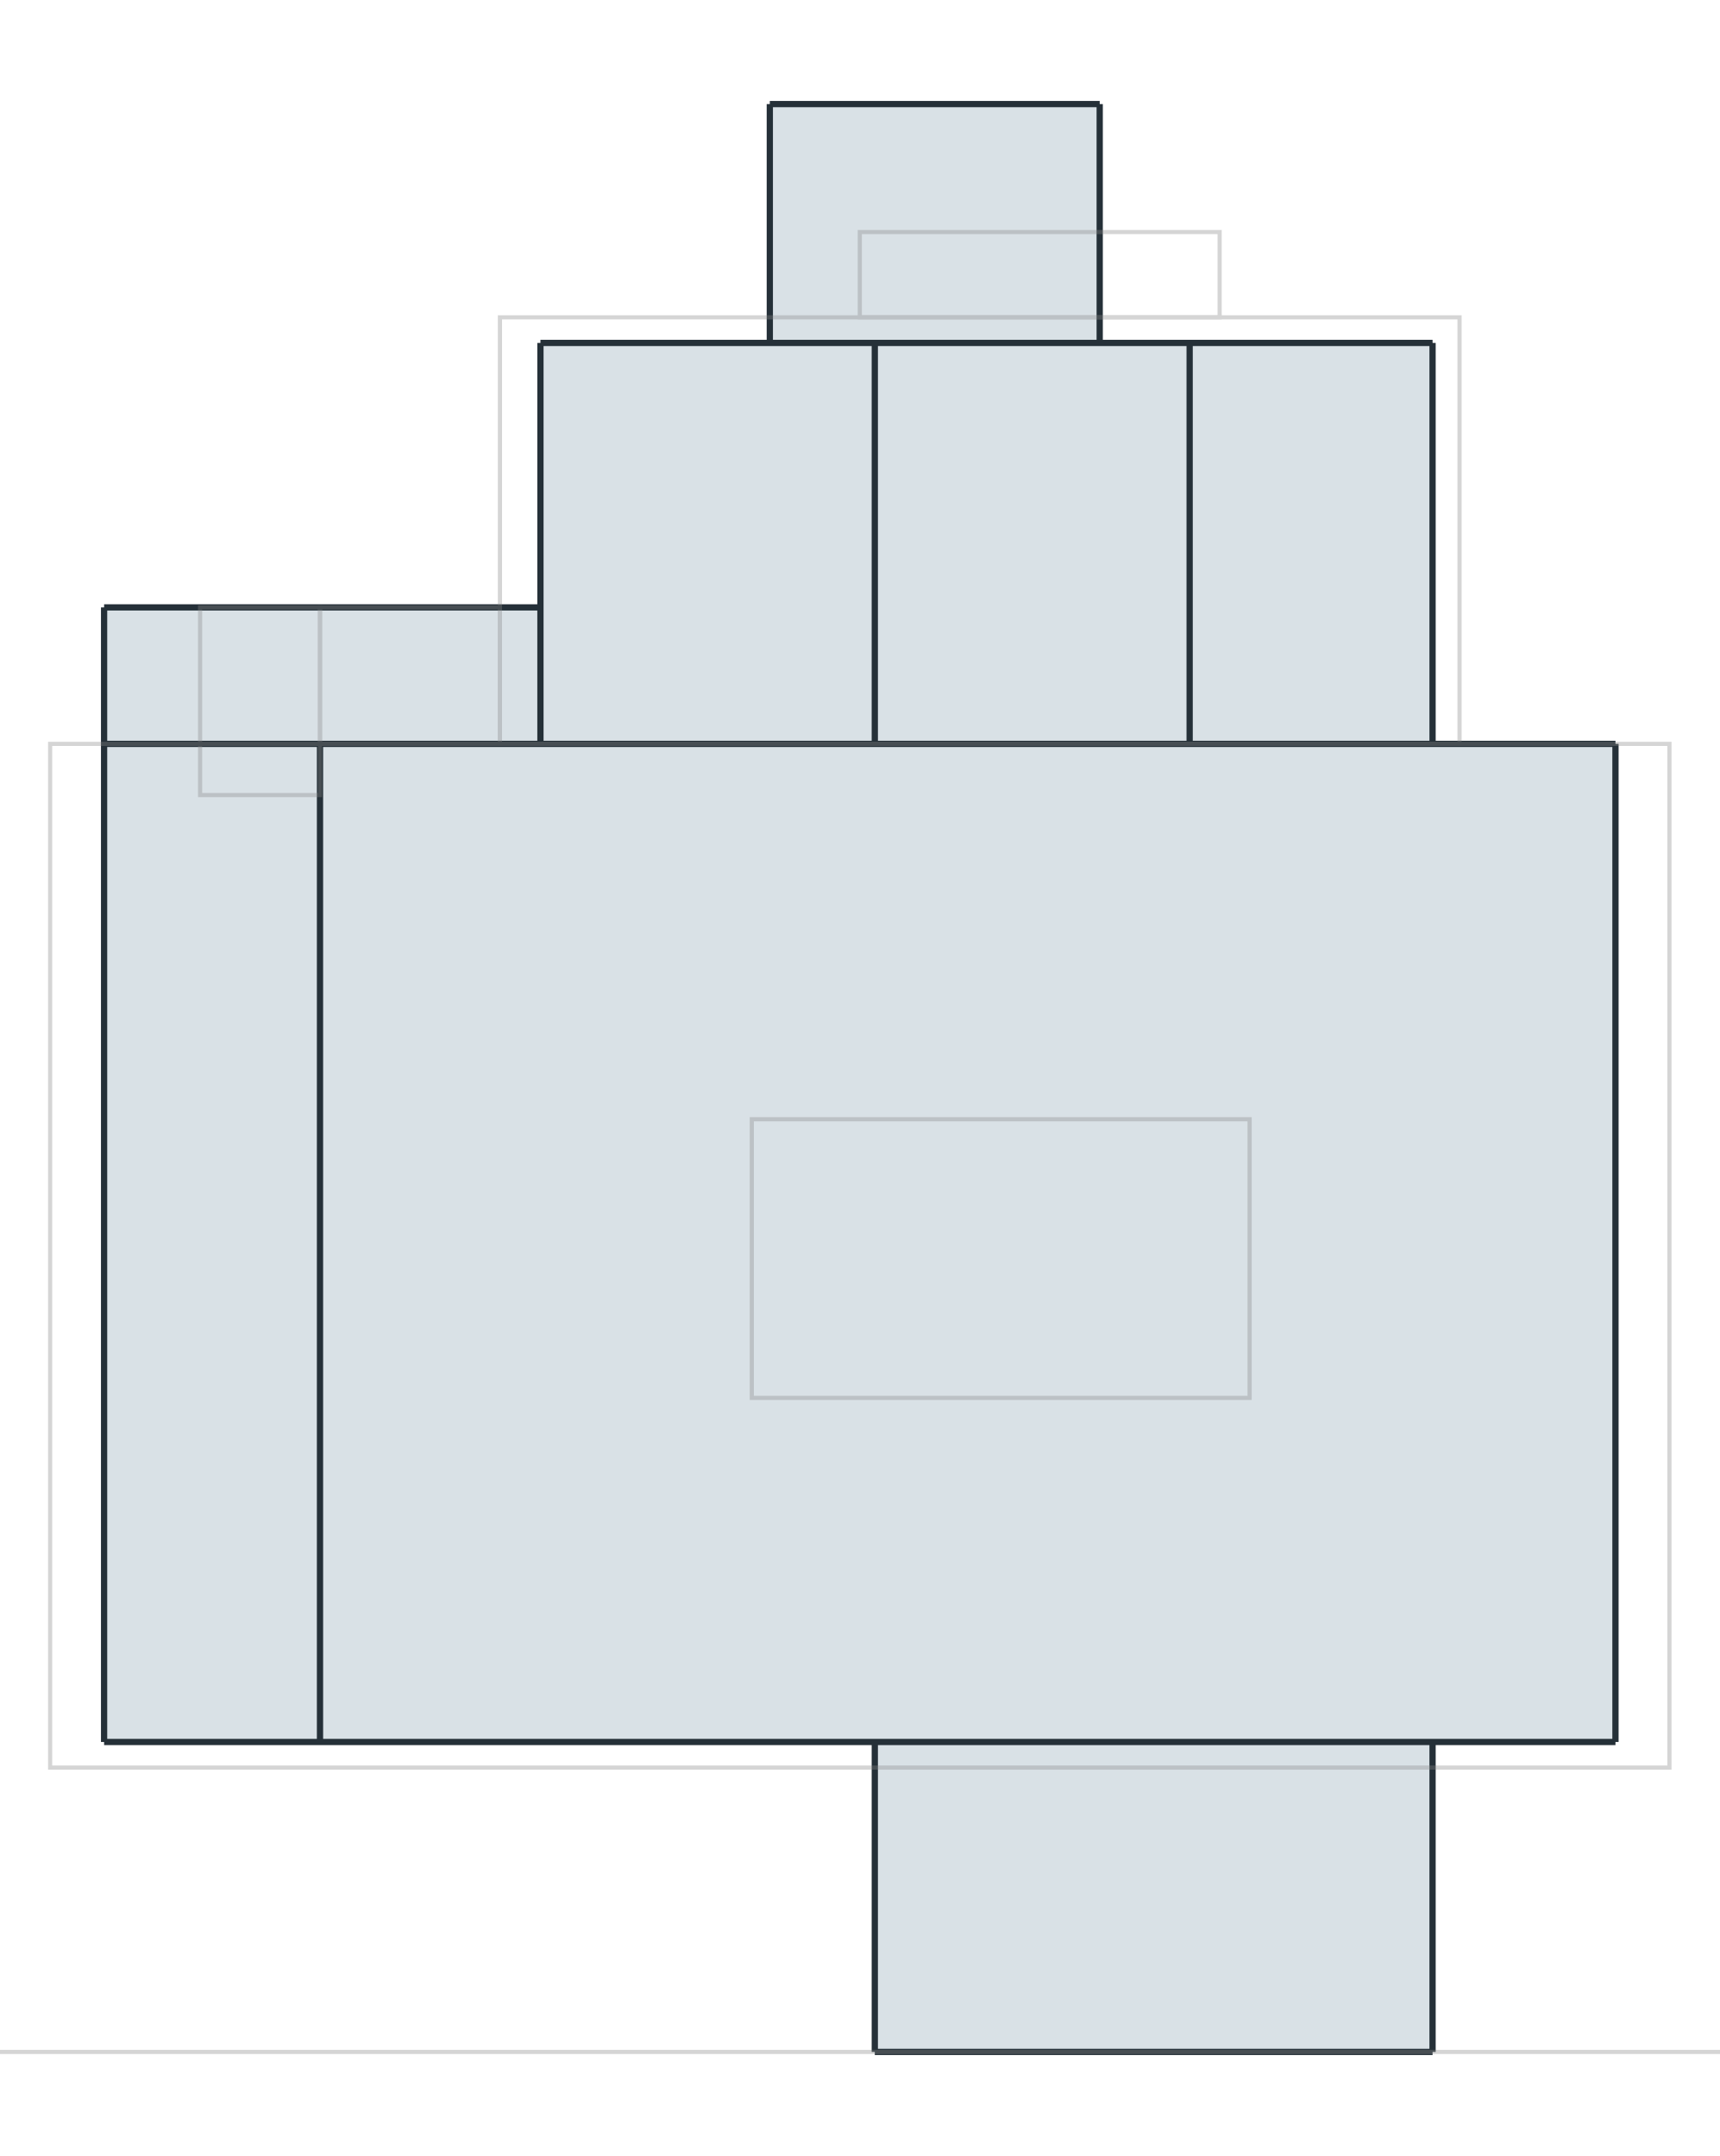
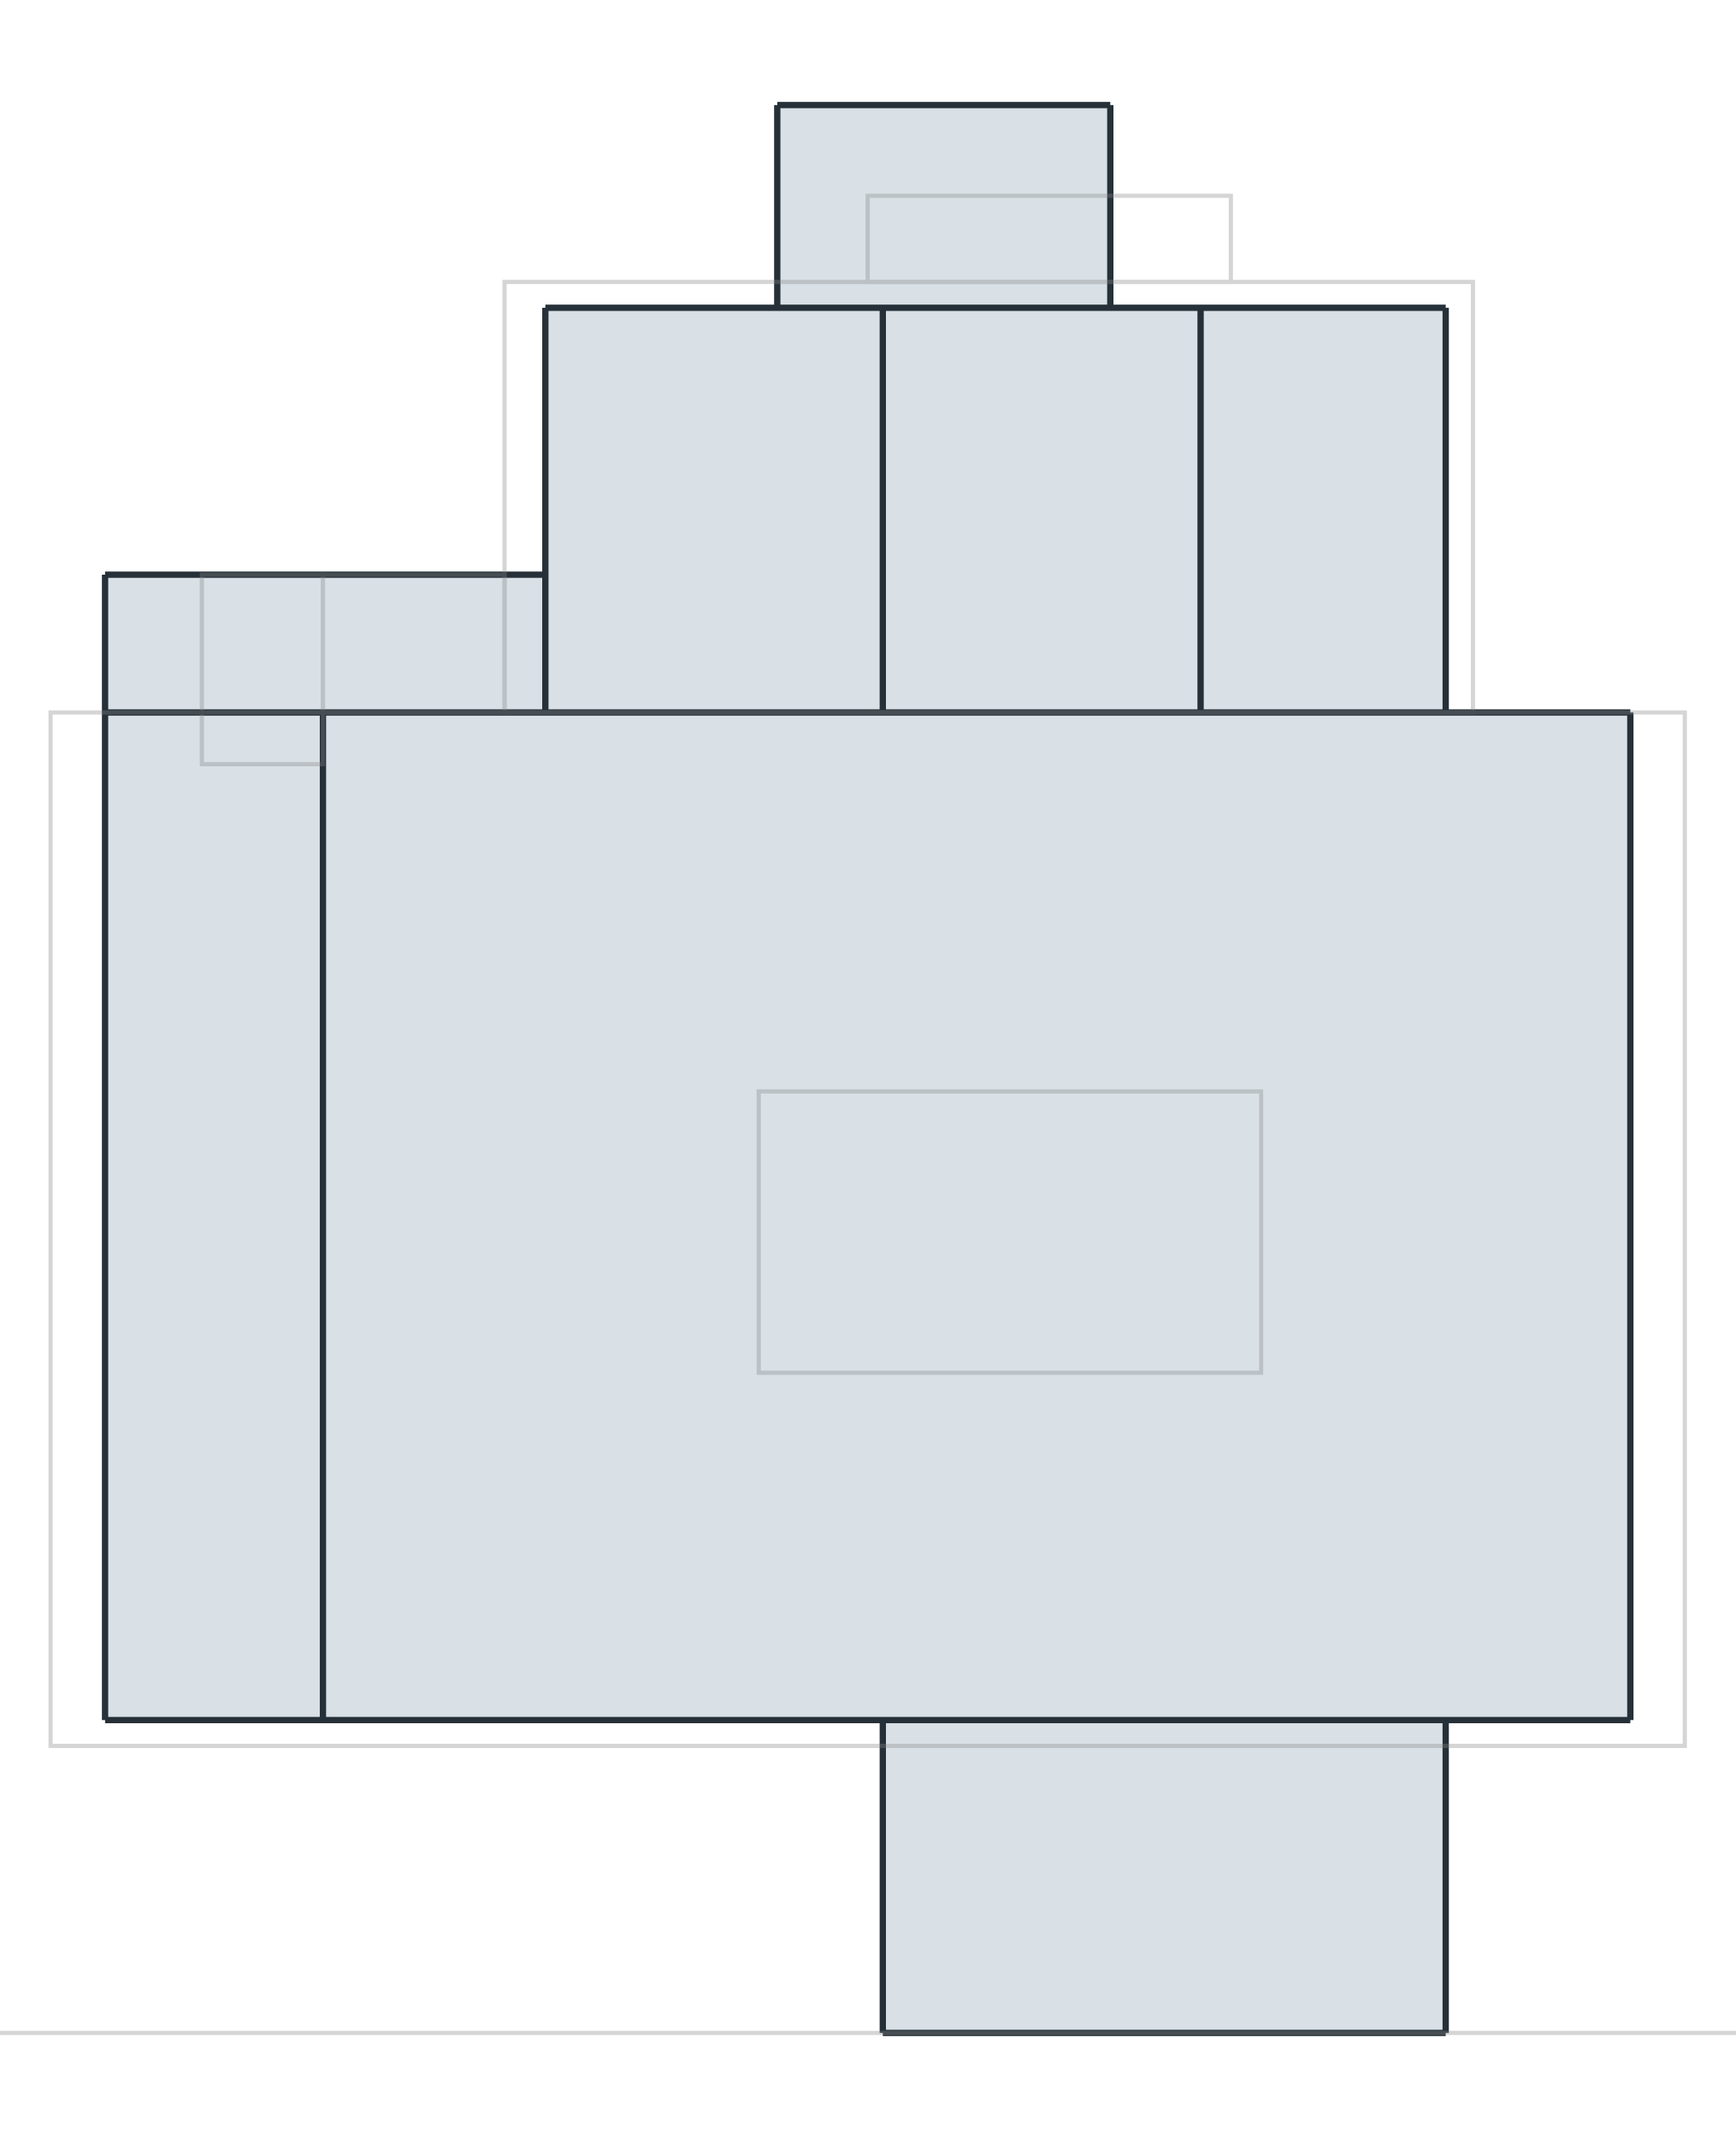
- <svg xmlns="http://www.w3.org/2000/svg" data-presentation-only="false" data-generator-input="true" viewBox="-0.963 27.902 33.037 41.431" width="396.444" height="497.172" data-scale="1" data-scale-unit="m-per-svg-unit" data-grid-size="1" data-artifact-id="APPROVED-U-CHAMBER-6-SVG-01" data-plan-style-id="caretaker-style-b-v1" data-sector-id="U-CHAMBER-6" data-level="LV-U" data-source-plan="sectors/upper/u_chamber_6.svg" data-derivation="approved-plan-scaled-by-overview">
+ <svg xmlns="http://www.w3.org/2000/svg" data-presentation-only="false" data-generator-input="true" viewBox="2.393 23.1 33.037 40.7" width="396.444" height="488.4" data-scale="1" data-scale-unit="m-per-svg-unit" data-grid-size="1" data-artifact-id="APPROVED-U-CHAMBER-6-SVG-01" data-plan-style-id="caretaker-style-b-v1" data-sector-id="U-CHAMBER-6" data-level="LV-U" data-source-plan="sectors/upper/u_chamber_6.svg" data-derivation="approved-plan-scaled-by-overview">
  <style>.floor{fill:#b9c9d2;fill-opacity:.55;stroke:none}.ceiling{fill:none;stroke:none}.wall{stroke:#253038;stroke-width:.12}</style>
  <g id="u-chamber-6-floors" data-layer="floors">
-     <rect id="u-chamber-6-floor-01" class="floor" data-godot-type="floor" data-space-id="U-CHAMBER-6/passazhirskiy" data-label="пассажирский / подход" data-source-id="u_chamber_6-geometry-001" x="13.827" y="29.902" width="6.338" height="4.59" />
-     <rect id="u-chamber-6-floor-02" class="floor" data-godot-type="floor" data-space-id="U-CHAMBER-6/lokalnyy-post" data-label="Локальный пост / доступ · тревоги" data-source-id="u_chamber_6-geometry-003" x="9.42" y="34.492" width="6.424" height="7.705" />
-     <rect id="u-chamber-6-floor-03" class="floor" data-godot-type="floor" data-space-id="U-CHAMBER-6/glavnyy-shlyuz" data-label="Главный шлюз / дезактивация" data-source-id="u_chamber_6-geometry-004" x="15.844" y="34.492" width="6.049" height="7.705" />
-     <rect id="u-chamber-6-floor-04" class="floor" data-godot-type="floor" data-space-id="U-CHAMBER-6/avariynaya" data-label="аварийная / автоматика / реагент / вентиляция" data-source-id="u_chamber_6-space-001" x="21.893" y="34.492" width="4.667" height="7.705" />
-     <rect id="u-chamber-6-floor-05" class="floor" data-godot-type="floor" data-space-id="U-CHAMBER-6/tehnicheskaya-galereya" data-label="ТЕХНИЧЕСКАЯ ГАЛЕРЕЯ" data-source-id="u_chamber_6-space-004" x="1.037" y="42.197" width="4.148" height="19.18" />
-     <rect id="u-chamber-6-floor-06" class="floor" data-godot-type="floor" data-space-id="U-CHAMBER-6/kamera-6-avtonomnyy-modul" data-label="КАМЕРА 6 · АВТОНОМНЫЙ МОДУЛЬ / новейшая стандартизированная архитектура / ГЕРМОКАПСУЛА / устройство / диагностика / химпротокол / личная конфигурация / входа в сон / не определена / свободный сервисный обход · без сквозного маршрута" data-source-id="u_chamber_6-geometry-010" x="5.185" y="42.197" width="24.889" height="19.18" />
-     <rect id="u-chamber-6-floor-07" class="floor" data-godot-type="floor" data-space-id="U-CHAMBER-6/gruzovoy-germoshlyuz" data-label="Грузовой гермошлюз / усилен · штатно закрыт" data-source-id="u_chamber_6-geometry-012" x="15.844" y="61.377" width="10.716" height="5.956" />
-     <rect id="u-chamber-6-floor-08" class="floor" data-godot-type="floor" data-space-id="U-CHAMBER-6/sluzhebnyy-dostup" data-label="СЛУЖЕБНЫЙ ДОСТУП" data-source-id="amendment-D-16i" x="1.037" y="39.574" width="8.383" height="2.623" />
+     <rect id="u-chamber-6-floor-01" class="floor" data-godot-type="floor" data-space-id="U-CHAMBER-6/passazhirskiy" data-label="пассажирский / подход" data-source-id="u_chamber_6-geometry-001" x="17.19" y="25.1" width="6.34" height="3.859" />
+     <rect id="u-chamber-6-floor-02" class="floor" data-godot-type="floor" data-space-id="U-CHAMBER-6/lokalnyy-post" data-label="Локальный пост / доступ · тревоги" data-source-id="u_chamber_6-geometry-003" x="12.775" y="28.959" width="6.424" height="7.704" />
+     <rect id="u-chamber-6-floor-03" class="floor" data-godot-type="floor" data-space-id="U-CHAMBER-6/glavnyy-shlyuz" data-label="Главный шлюз / дезактивация" data-source-id="u_chamber_6-geometry-004" x="19.199" y="28.959" width="6.05" height="7.704" />
+     <rect id="u-chamber-6-floor-04" class="floor" data-godot-type="floor" data-space-id="U-CHAMBER-6/avariynaya" data-label="аварийная / автоматика / реагент / вентиляция" data-source-id="u_chamber_6-space-001" x="25.249" y="28.959" width="4.666" height="7.704" />
+     <rect id="u-chamber-6-floor-05" class="floor" data-godot-type="floor" data-space-id="U-CHAMBER-6/tehnicheskaya-galereya" data-label="ТЕХНИЧЕСКАЯ ГАЛЕРЕЯ" data-source-id="u_chamber_6-space-004" x="4.393" y="36.663" width="4.148" height="19.181" />
+     <rect id="u-chamber-6-floor-06" class="floor" data-godot-type="floor" data-space-id="U-CHAMBER-6/kamera-6-avtonomnyy-modul" data-label="КАМЕРА 6 · АВТОНОМНЫЙ МОДУЛЬ / новейшая стандартизированная архитектура / ГЕРМОКАПСУЛА / устройство / диагностика / химпротокол / личная конфигурация / входа в сон / не определена / свободный сервисный обход · без сквозного маршрута" data-source-id="u_chamber_6-geometry-010" x="8.541" y="36.663" width="24.889" height="19.181" />
+     <rect id="u-chamber-6-floor-07" class="floor" data-godot-type="floor" data-space-id="U-CHAMBER-6/gruzovoy-germoshlyuz" data-label="Грузовой гермошлюз / усилен · штатно закрыт" data-source-id="u_chamber_6-geometry-012" x="19.199" y="55.844" width="10.716" height="5.956" />
+     <rect id="u-chamber-6-floor-08" class="floor" data-godot-type="floor" data-space-id="U-CHAMBER-6/sluzhebnyy-dostup" data-label="СЛУЖЕБНЫЙ ДОСТУП" data-source-id="amendment-D-16i" x="4.393" y="34.04" width="8.382" height="2.623" />
  </g>
  <g id="u-chamber-6-ceilings" data-layer="ceilings">
-     <rect id="u-chamber-6-ceiling-01" class="ceiling" data-godot-type="ceiling" data-ceiling-elevation="5" x="13.827" y="29.902" width="6.338" height="4.59" />
-     <rect id="u-chamber-6-ceiling-02" class="ceiling" data-godot-type="ceiling" data-ceiling-elevation="5" x="9.42" y="34.492" width="6.424" height="7.705" />
-     <rect id="u-chamber-6-ceiling-03" class="ceiling" data-godot-type="ceiling" data-ceiling-elevation="5" x="15.844" y="34.492" width="6.049" height="7.705" />
-     <rect id="u-chamber-6-ceiling-04" class="ceiling" data-godot-type="ceiling" data-ceiling-elevation="5" x="21.893" y="34.492" width="4.667" height="7.705" />
-     <rect id="u-chamber-6-ceiling-05" class="ceiling" data-godot-type="ceiling" data-ceiling-elevation="5" x="1.037" y="42.197" width="4.148" height="19.18" />
-     <rect id="u-chamber-6-ceiling-06" class="ceiling" data-godot-type="ceiling" data-ceiling-elevation="5" x="5.185" y="42.197" width="24.889" height="19.18" />
-     <rect id="u-chamber-6-ceiling-07" class="ceiling" data-godot-type="ceiling" data-ceiling-elevation="5" x="15.844" y="61.377" width="10.716" height="5.956" />
-     <rect id="u-chamber-6-ceiling-08" class="ceiling" data-godot-type="ceiling" data-ceiling-elevation="5" x="1.037" y="39.574" width="8.383" height="2.623" />
+     <rect id="u-chamber-6-ceiling-01" class="ceiling" data-godot-type="ceiling" data-ceiling-elevation="5" x="17.19" y="25.1" width="6.34" height="3.859" />
+     <rect id="u-chamber-6-ceiling-02" class="ceiling" data-godot-type="ceiling" data-ceiling-elevation="5" x="12.775" y="28.959" width="6.424" height="7.704" />
+     <rect id="u-chamber-6-ceiling-03" class="ceiling" data-godot-type="ceiling" data-ceiling-elevation="5" x="19.199" y="28.959" width="6.05" height="7.704" />
+     <rect id="u-chamber-6-ceiling-04" class="ceiling" data-godot-type="ceiling" data-ceiling-elevation="5" x="25.249" y="28.959" width="4.666" height="7.704" />
+     <rect id="u-chamber-6-ceiling-05" class="ceiling" data-godot-type="ceiling" data-ceiling-elevation="5" x="4.393" y="36.663" width="4.148" height="19.181" />
+     <rect id="u-chamber-6-ceiling-06" class="ceiling" data-godot-type="ceiling" data-ceiling-elevation="5" x="8.541" y="36.663" width="24.889" height="19.181" />
+     <rect id="u-chamber-6-ceiling-07" class="ceiling" data-godot-type="ceiling" data-ceiling-elevation="5" x="19.199" y="55.844" width="10.716" height="5.956" />
+     <rect id="u-chamber-6-ceiling-08" class="ceiling" data-godot-type="ceiling" data-ceiling-elevation="5" x="4.393" y="34.04" width="8.382" height="2.623" />
  </g>
  <g id="u-chamber-6-walls" data-layer="walls">
-     <line id="u-chamber-6-wall-01" class="wall" data-godot-type="wall" data-wall-height="5" data-surface-side-id="U-CHAMBER-6/wall-01" data-normal-side="normal" x1="1.037" y1="39.574" x2="9.42" y2="39.574" />
-     <line id="u-chamber-6-wall-02" class="wall" data-godot-type="wall" data-wall-height="5" data-surface-side-id="U-CHAMBER-6/wall-02" data-normal-side="normal" x1="1.037" y1="42.197" x2="30.074" y2="42.197" />
-     <line id="u-chamber-6-wall-03" class="wall" data-godot-type="wall" data-wall-height="5" data-surface-side-id="U-CHAMBER-6/wall-03" data-normal-side="opposite" x1="1.037" y1="61.377" x2="30.074" y2="61.377" />
-     <line id="u-chamber-6-wall-04" class="wall" data-godot-type="wall" data-wall-height="5" data-surface-side-id="U-CHAMBER-6/wall-04" data-normal-side="normal" x1="9.42" y1="34.492" x2="26.56" y2="34.492" />
-     <line id="u-chamber-6-wall-05" class="wall" data-godot-type="wall" data-wall-height="5" data-surface-side-id="U-CHAMBER-6/wall-05" data-normal-side="normal" x1="13.827" y1="29.902" x2="20.165" y2="29.902" />
-     <line id="u-chamber-6-wall-06" class="wall" data-godot-type="wall" data-wall-height="5" data-surface-side-id="U-CHAMBER-6/wall-06" data-normal-side="opposite" x1="15.844" y1="67.333" x2="26.56" y2="67.333" />
-     <line id="u-chamber-6-wall-07" class="wall" data-godot-type="wall" data-wall-height="5" data-surface-side-id="U-CHAMBER-6/wall-07" data-normal-side="opposite" x1="1.037" y1="39.574" x2="1.037" y2="61.377" />
-     <line id="u-chamber-6-wall-08" class="wall" data-godot-type="wall" data-wall-height="5" data-surface-side-id="U-CHAMBER-6/wall-08" data-normal-side="normal" x1="5.185" y1="42.197" x2="5.185" y2="61.377" />
-     <line id="u-chamber-6-wall-09" class="wall" data-godot-type="wall" data-wall-height="5" data-surface-side-id="U-CHAMBER-6/wall-09" data-normal-side="opposite" x1="9.42" y1="34.492" x2="9.42" y2="42.197" />
-     <line id="u-chamber-6-wall-10" class="wall" data-godot-type="wall" data-wall-height="5" data-surface-side-id="U-CHAMBER-6/wall-10" data-normal-side="opposite" x1="13.827" y1="29.902" x2="13.827" y2="34.492" />
-     <line id="u-chamber-6-wall-11" class="wall" data-godot-type="wall" data-wall-height="5" data-surface-side-id="U-CHAMBER-6/wall-11" data-normal-side="normal" x1="15.844" y1="34.492" x2="15.844" y2="42.197" />
-     <line id="u-chamber-6-wall-12" class="wall" data-godot-type="wall" data-wall-height="5" data-surface-side-id="U-CHAMBER-6/wall-12" data-normal-side="opposite" x1="15.844" y1="61.377" x2="15.844" y2="67.333" />
-     <line id="u-chamber-6-wall-13" class="wall" data-godot-type="wall" data-wall-height="5" data-surface-side-id="U-CHAMBER-6/wall-13" data-normal-side="normal" x1="20.165" y1="29.902" x2="20.165" y2="34.492" />
-     <line id="u-chamber-6-wall-14" class="wall" data-godot-type="wall" data-wall-height="5" data-surface-side-id="U-CHAMBER-6/wall-14" data-normal-side="normal" x1="21.893" y1="34.492" x2="21.893" y2="42.197" />
-     <line id="u-chamber-6-wall-15" class="wall" data-godot-type="wall" data-wall-height="5" data-surface-side-id="U-CHAMBER-6/wall-15" data-normal-side="normal" x1="26.56" y1="34.492" x2="26.56" y2="42.197" />
-     <line id="u-chamber-6-wall-16" class="wall" data-godot-type="wall" data-wall-height="5" data-surface-side-id="U-CHAMBER-6/wall-16" data-normal-side="normal" x1="26.56" y1="61.377" x2="26.56" y2="67.333" />
-     <line id="u-chamber-6-wall-17" class="wall" data-godot-type="wall" data-wall-height="5" data-surface-side-id="U-CHAMBER-6/wall-17" data-normal-side="normal" x1="30.074" y1="42.197" x2="30.074" y2="61.377" />
+     <line id="u-chamber-6-wall-01" class="wall" data-godot-type="wall" data-wall-height="5" data-surface-side-id="U-CHAMBER-6/wall-01" data-normal-side="normal" x1="4.393" y1="34.04" x2="12.775" y2="34.04" />
+     <line id="u-chamber-6-wall-02" class="wall" data-godot-type="wall" data-wall-height="5" data-surface-side-id="U-CHAMBER-6/wall-02" data-normal-side="normal" x1="4.393" y1="36.663" x2="33.43" y2="36.663" />
+     <line id="u-chamber-6-wall-03" class="wall" data-godot-type="wall" data-wall-height="5" data-surface-side-id="U-CHAMBER-6/wall-03" data-normal-side="opposite" x1="4.393" y1="55.844" x2="33.43" y2="55.844" />
+     <line id="u-chamber-6-wall-04" class="wall" data-godot-type="wall" data-wall-height="5" data-surface-side-id="U-CHAMBER-6/wall-04" data-normal-side="opposite" x1="12.775" y1="28.959" x2="29.915" y2="28.959" />
+     <line id="u-chamber-6-wall-05" class="wall" data-godot-type="wall" data-wall-height="5" data-surface-side-id="U-CHAMBER-6/wall-05" data-normal-side="normal" x1="17.19" y1="25.1" x2="23.53" y2="25.1" />
+     <line id="u-chamber-6-wall-06" class="wall" data-godot-type="wall" data-wall-height="5" data-surface-side-id="U-CHAMBER-6/wall-06" data-normal-side="opposite" x1="19.199" y1="61.8" x2="29.915" y2="61.8" />
+     <line id="u-chamber-6-wall-07" class="wall" data-godot-type="wall" data-wall-height="5" data-surface-side-id="U-CHAMBER-6/wall-07" data-normal-side="opposite" x1="4.393" y1="34.04" x2="4.393" y2="55.844" />
+     <line id="u-chamber-6-wall-08" class="wall" data-godot-type="wall" data-wall-height="5" data-surface-side-id="U-CHAMBER-6/wall-08" data-normal-side="normal" x1="8.541" y1="36.663" x2="8.541" y2="55.844" />
+     <line id="u-chamber-6-wall-09" class="wall" data-godot-type="wall" data-wall-height="5" data-surface-side-id="U-CHAMBER-6/wall-09" data-normal-side="opposite" x1="12.775" y1="28.959" x2="12.775" y2="36.663" />
+     <line id="u-chamber-6-wall-10" class="wall" data-godot-type="wall" data-wall-height="5" data-surface-side-id="U-CHAMBER-6/wall-10" data-normal-side="opposite" x1="17.19" y1="25.1" x2="17.19" y2="28.959" />
+     <line id="u-chamber-6-wall-11" class="wall" data-godot-type="wall" data-wall-height="5" data-surface-side-id="U-CHAMBER-6/wall-11" data-normal-side="normal" x1="19.199" y1="28.959" x2="19.199" y2="36.663" />
+     <line id="u-chamber-6-wall-12" class="wall" data-godot-type="wall" data-wall-height="5" data-surface-side-id="U-CHAMBER-6/wall-12" data-normal-side="opposite" x1="19.199" y1="55.844" x2="19.199" y2="61.8" />
+     <line id="u-chamber-6-wall-13" class="wall" data-godot-type="wall" data-wall-height="5" data-surface-side-id="U-CHAMBER-6/wall-13" data-normal-side="opposite" x1="23.53" y1="25.1" x2="23.53" y2="28.959" />
+     <line id="u-chamber-6-wall-14" class="wall" data-godot-type="wall" data-wall-height="5" data-surface-side-id="U-CHAMBER-6/wall-14" data-normal-side="normal" x1="25.249" y1="28.959" x2="25.249" y2="36.663" />
+     <line id="u-chamber-6-wall-15" class="wall" data-godot-type="wall" data-wall-height="5" data-surface-side-id="U-CHAMBER-6/wall-15" data-normal-side="normal" x1="29.915" y1="28.959" x2="29.915" y2="36.663" />
+     <line id="u-chamber-6-wall-16" class="wall" data-godot-type="wall" data-wall-height="5" data-surface-side-id="U-CHAMBER-6/wall-16" data-normal-side="normal" x1="29.915" y1="55.844" x2="29.915" y2="61.8" />
+     <line id="u-chamber-6-wall-17" class="wall" data-godot-type="wall" data-wall-height="5" data-surface-side-id="U-CHAMBER-6/wall-17" data-normal-side="normal" x1="33.43" y1="36.663" x2="33.43" y2="55.844" />
  </g>
  <g id="u-chamber-6-openings" data-layer="openings">
-     <line id="u-chamber-6-window-01" data-godot-type="window" data-source-id="u_chamber_6-geometry-006" x1="15.844" y1="36.404" x2="15.844" y2="39.137" />
-     <line id="u-chamber-6-window-02" data-godot-type="window" data-source-id="u_chamber_6-geometry-008" x1="5.185" y1="45.749" x2="5.185" y2="48.699" />
-     <line id="u-chamber-6-window-03" data-godot-type="window" data-source-id="u_chamber_6-geometry-009" x1="5.185" y1="54.219" x2="5.185" y2="57.169" />
-     <line id="u-chamber-6-door-04" data-godot-type="door" data-door-height="2.8" data-door-type="wing-hermetic" data-inside-side="opposite" data-source-id="u_chamber_6-opening-001" x1="18.112" y1="34.492" x2="19.912" y2="34.492" />
-     <line id="u-chamber-6-door-05" data-godot-type="door" data-door-height="2.1" data-door-type="service" data-inside-side="opposite" data-source-id="u_chamber_6-opening-002" x1="14.134" y1="34.492" x2="15.134" y2="34.492" />
-     <line id="u-chamber-6-door-06" data-godot-type="door" data-door-height="2.8" data-door-type="wing-hermetic" data-inside-side="opposite" data-source-id="u_chamber_6-opening-006" x1="18.112" y1="42.197" x2="19.912" y2="42.197" />
-     <line id="u-chamber-6-door-07" data-godot-type="door" data-door-height="2.1" data-door-type="service" data-inside-side="normal" data-source-id="u_chamber_6-opening-008" x1="9.42" y1="40.385" x2="9.42" y2="41.385" />
-     <line id="u-chamber-6-door-08" data-godot-type="door" data-door-height="2.1" data-door-type="service" data-inside-side="opposite" data-source-id="u_chamber_6-opening-010" x1="3.533" y1="42.197" x2="4.533" y2="42.197" />
-     <line id="u-chamber-6-door-09" data-godot-type="door" data-door-height="4.5" data-door-type="heavy-gate" data-inside-side="normal" data-source-id="u_chamber_6-opening-011" x1="19.067" y1="61.377" x2="23.567" y2="61.377" />
-     <line id="u-chamber-6-door-10" data-godot-type="door" data-door-height="4.5" data-door-type="heavy-gate" data-inside-side="opposite" data-source-id="u_chamber_6-opening-013" x1="19.067" y1="67.333" x2="23.567" y2="67.333" />
-     <line id="u-chamber-6-door-11" data-godot-type="door" data-door-height="2.1" data-door-type="service" data-inside-side="opposite" data-source-id="amendment-D-16h" x1="21.893" y1="37.598" x2="21.893" y2="38.598" />
+     <line id="u-chamber-6-window-01" data-godot-type="window" data-source-id="u_chamber_6-geometry-006" x1="19.199" y1="30.871" x2="19.199" y2="33.603" />
+     <line id="u-chamber-6-window-02" data-godot-type="window" data-source-id="u_chamber_6-geometry-008" x1="8.541" y1="40.215" x2="8.541" y2="43.166" />
+     <line id="u-chamber-6-window-03" data-godot-type="window" data-source-id="u_chamber_6-geometry-009" x1="8.541" y1="48.685" x2="8.541" y2="51.636" />
+     <line id="u-chamber-6-door-04" data-godot-type="door" data-door-height="2.8" data-door-type="wing-hermetic" data-inside-side="opposite" data-source-id="u_chamber_6-opening-001" x1="21.468" y1="28.959" x2="23.268" y2="28.959" />
+     <line id="u-chamber-6-door-05" data-godot-type="door" data-door-height="2.1" data-door-type="service" data-inside-side="opposite" data-source-id="u_chamber_6-opening-002" x1="17.489" y1="28.959" x2="18.489" y2="28.959" />
+     <line id="u-chamber-6-door-06" data-godot-type="door" data-door-height="2.8" data-door-type="wing-hermetic" data-inside-side="opposite" data-source-id="u_chamber_6-opening-006" x1="21.468" y1="36.663" x2="23.268" y2="36.663" />
+     <line id="u-chamber-6-door-07" data-godot-type="door" data-door-height="2.1" data-door-type="service" data-inside-side="normal" data-source-id="u_chamber_6-opening-008" x1="12.775" y1="34.852" x2="12.775" y2="35.852" />
+     <line id="u-chamber-6-door-08" data-godot-type="door" data-door-height="2.1" data-door-type="service" data-inside-side="opposite" data-source-id="u_chamber_6-opening-010" x1="6.888" y1="36.663" x2="7.888" y2="36.663" />
+     <line id="u-chamber-6-door-09" data-godot-type="door" data-door-height="4.5" data-door-type="heavy-gate" data-inside-side="normal" data-source-id="u_chamber_6-opening-011" x1="22.422" y1="55.844" x2="26.922" y2="55.844" />
+     <line id="u-chamber-6-door-10" data-godot-type="door" data-door-height="4.5" data-door-type="heavy-gate" data-inside-side="opposite" data-source-id="u_chamber_6-opening-013" x1="22.422" y1="61.8" x2="26.922" y2="61.8" />
+     <line id="u-chamber-6-door-11" data-godot-type="door" data-door-height="2.1" data-door-type="service" data-inside-side="opposite" data-source-id="amendment-D-16h" x1="25.249" y1="32.065" x2="25.249" y2="33.065" />
+     <line id="u-chamber-6-opening-12" data-godot-type="opening" data-door-type="corridor-to-room" data-source-id="amendment-D-35b" x1="17.19" y1="25.1" x2="23.53" y2="25.1" />
  </g>
  <g id="u-chamber-6-context" data-layer="context" opacity="0.35">
-     <rect id="u-chamber-6-context-01" class="context-envelope" data-godot-type="ignore" data-source-id="u_chamber_6-geometry-002" fill="none" stroke="#888" stroke-width="0.08" x="8.642" y="34" width="18.436" height="8.197" />
-     <rect id="u-chamber-6-context-02" class="context-context" data-godot-type="ignore" data-source-id="u_chamber_6-geometry-005" fill="none" stroke="#888" stroke-width="0.08" x="15.556" y="32.361" width="6.913" height="1.639" />
-     <rect id="u-chamber-6-context-03" class="context-context" data-godot-type="ignore" data-source-id="u_chamber_6-space-002" fill="none" stroke="#888" stroke-width="0.08" x="5.185" y="39.574" width="3.457" height="2.623" />
-     <rect id="u-chamber-6-context-04" class="context-context" data-godot-type="ignore" data-source-id="u_chamber_6-space-003" fill="none" stroke="#888" stroke-width="0.08" x="2.881" y="39.574" width="2.304" height="3.606" />
-     <rect id="u-chamber-6-context-05" class="context-envelope" data-godot-type="ignore" data-source-id="u_chamber_6-geometry-007" fill="none" stroke="#888" stroke-width="0.08" x="0" y="42.197" width="31.111" height="19.672" />
-     <rect id="u-chamber-6-context-06" class="context-subfeature" data-godot-type="ignore" data-source-id="u_chamber_6-geometry-011" fill="none" stroke="#888" stroke-width="0.08" x="13.481" y="49.41" width="9.564" height="5.355" />
-     <rect id="u-chamber-6-context-07" class="context-trunk" data-godot-type="ignore" data-source-id="u_chamber_6-geometry-013" fill="none" stroke="#888" stroke-width="0.08" x="-6.914" y="67.333" width="44.939" height="4.263" />
+     <rect id="u-chamber-6-context-01" class="context-envelope" data-godot-type="ignore" data-source-id="u_chamber_6-geometry-002" fill="none" stroke="#888" stroke-width="0.08" x="11.998" y="28.467" width="18.436" height="8.196" />
+     <rect id="u-chamber-6-context-02" class="context-context" data-godot-type="ignore" data-source-id="u_chamber_6-geometry-005" fill="none" stroke="#888" stroke-width="0.08" x="18.911" y="26.827" width="6.914" height="1.64" />
+     <rect id="u-chamber-6-context-03" class="context-context" data-godot-type="ignore" data-source-id="u_chamber_6-space-002" fill="none" stroke="#888" stroke-width="0.08" x="8.541" y="34.04" width="3.457" height="2.623" />
+     <rect id="u-chamber-6-context-04" class="context-context" data-godot-type="ignore" data-source-id="u_chamber_6-space-003" fill="none" stroke="#888" stroke-width="0.08" x="6.236" y="34.04" width="2.305" height="3.607" />
+     <rect id="u-chamber-6-context-05" class="context-envelope" data-godot-type="ignore" data-source-id="u_chamber_6-geometry-007" fill="none" stroke="#888" stroke-width="0.08" x="3.356" y="36.663" width="31.111" height="19.673" />
+     <rect id="u-chamber-6-context-06" class="context-subfeature" data-godot-type="ignore" data-source-id="u_chamber_6-geometry-011" fill="none" stroke="#888" stroke-width="0.08" x="16.837" y="43.877" width="9.564" height="5.355" />
+     <rect id="u-chamber-6-context-07" class="context-trunk" data-godot-type="ignore" data-source-id="u_chamber_6-geometry-013" fill="none" stroke="#888" stroke-width="0.08" x="-3.558" y="61.8" width="44.938" height="4.262" />
  </g>
</svg>
